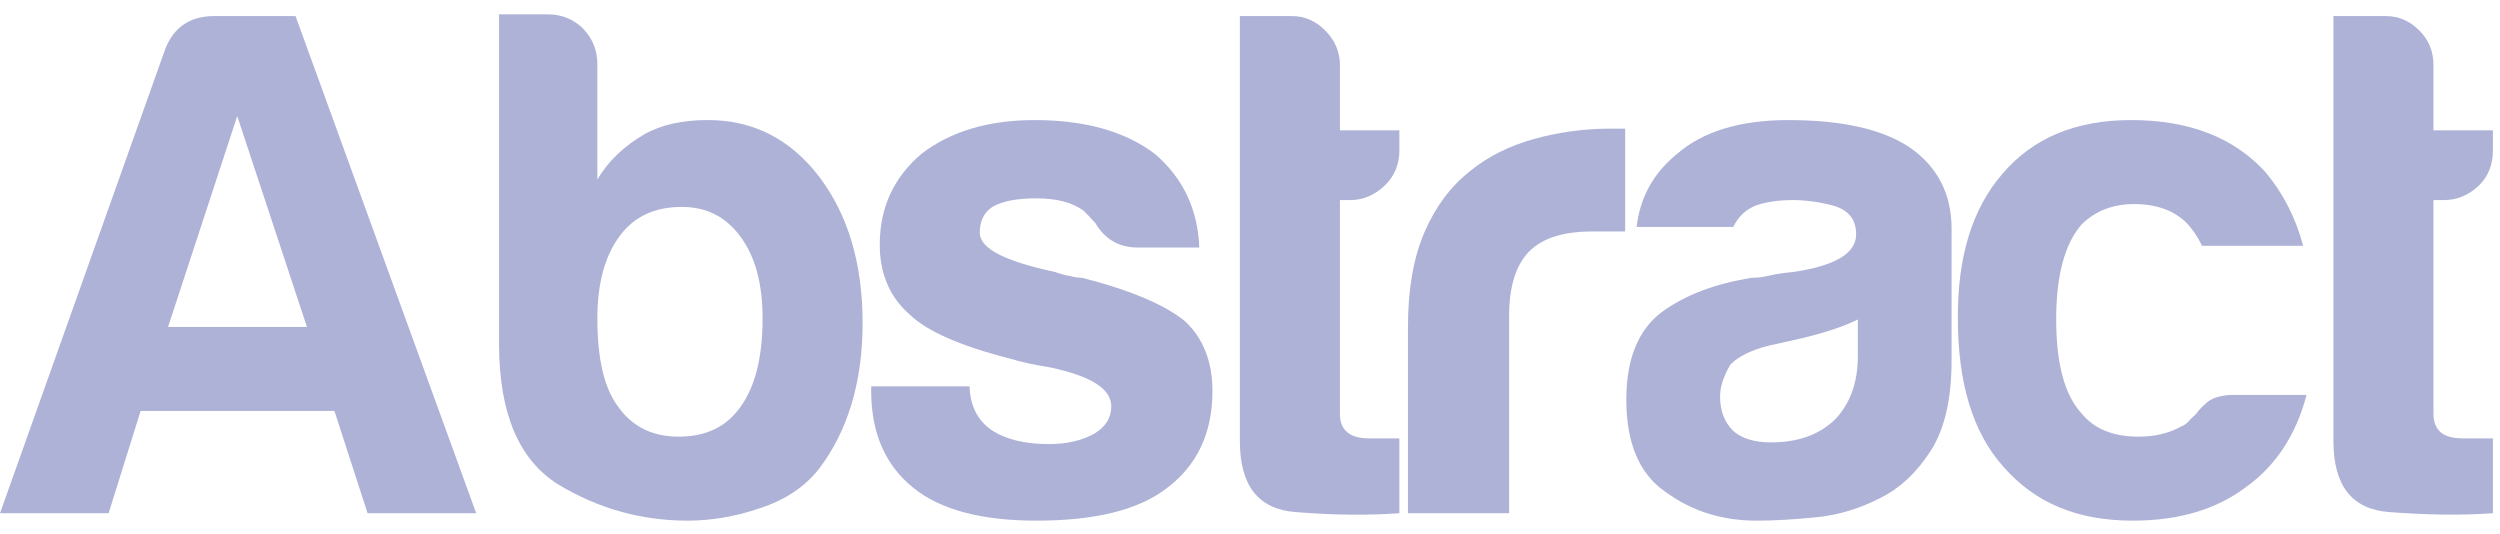
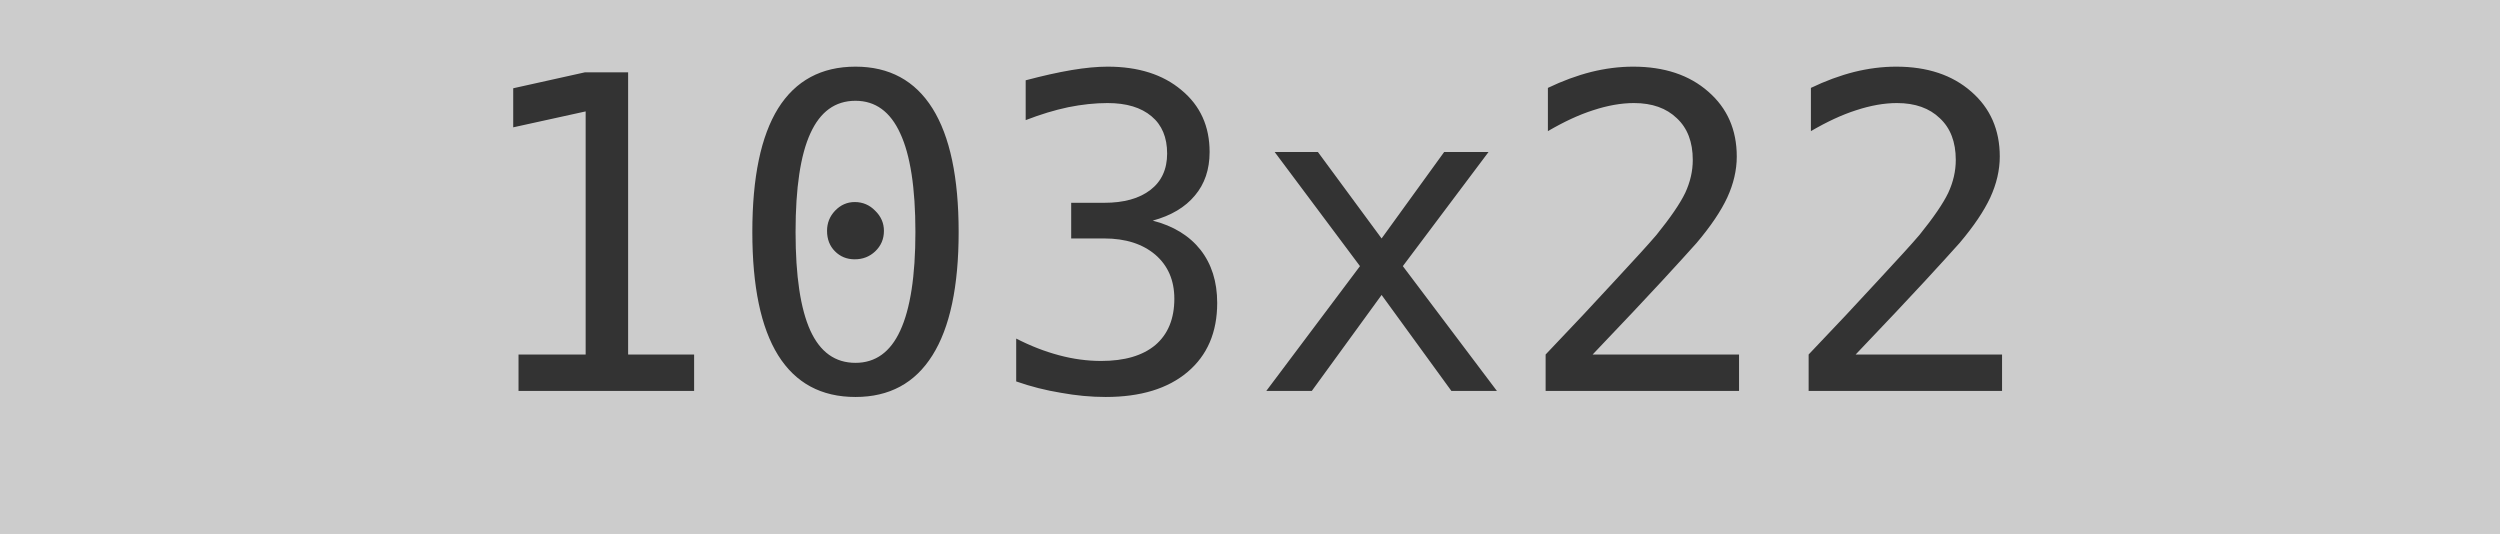
- <svg xmlns="http://www.w3.org/2000/svg" width="103" height="22" viewBox="0 0 103 22" fill="none">
-   <path fill-rule="evenodd" clip-rule="evenodd" d="M8.832 0.662H12.176L19.619 21.145H15.144L13.778 16.93H5.794L4.475 21.145H0L6.806 2.027C7.16 1.109 7.843 0.662 8.832 0.662ZM9.774 4.782L6.924 13.47H12.647L9.774 4.782Z" fill="#AEB2D7" />
-   <path fill-rule="evenodd" clip-rule="evenodd" d="M24.611 2.639V7.395C25.059 6.642 25.695 6.029 26.543 5.535C27.249 5.135 28.121 4.946 29.157 4.946C31.025 4.946 32.556 5.723 33.749 7.277C34.927 8.831 35.539 10.832 35.539 13.305C35.539 15.753 34.927 17.754 33.749 19.308C33.161 20.062 32.336 20.603 31.324 20.933C30.319 21.278 29.322 21.451 28.333 21.451C26.425 21.451 24.659 20.956 23.01 19.967C21.393 18.963 20.576 17.056 20.561 14.246V0.591H22.586C23.151 0.591 23.646 0.803 24.023 1.179C24.415 1.588 24.611 2.074 24.611 2.639ZM31.418 13.116C31.418 11.68 31.112 10.573 30.523 9.773C29.926 8.941 29.118 8.525 28.097 8.525C26.967 8.525 26.119 8.925 25.53 9.726C24.918 10.55 24.611 11.68 24.611 13.116C24.611 14.788 24.894 15.989 25.459 16.742C26.048 17.59 26.896 17.99 27.956 17.99C29.086 17.99 29.934 17.59 30.523 16.742C31.119 15.91 31.418 14.701 31.418 13.116Z" fill="#AEB2D7" />
-   <path d="M35.893 15.918H39.944C39.975 16.719 40.273 17.315 40.838 17.708C41.427 18.108 42.228 18.296 43.217 18.296C43.939 18.296 44.56 18.155 45.078 17.872C45.549 17.59 45.784 17.213 45.784 16.742C45.784 16.012 44.936 15.494 43.288 15.141C42.558 15.024 42.04 14.906 41.663 14.788C39.559 14.255 38.154 13.634 37.447 12.928C36.646 12.222 36.246 11.257 36.246 10.079C36.246 8.557 36.819 7.309 37.965 6.336C39.174 5.41 40.728 4.947 42.628 4.947C44.701 4.947 46.349 5.41 47.574 6.336C48.736 7.325 49.348 8.612 49.411 10.197H46.868C46.114 10.197 45.525 9.867 45.125 9.185C44.968 9.012 44.811 8.847 44.654 8.69C44.183 8.337 43.523 8.172 42.699 8.172C41.875 8.172 41.286 8.29 40.886 8.525C40.532 8.761 40.367 9.114 40.367 9.585C40.367 10.244 41.404 10.762 43.476 11.209C43.696 11.288 43.9 11.343 44.089 11.374C44.277 11.421 44.442 11.445 44.583 11.445C46.609 11.963 48.022 12.575 48.822 13.234C49.576 13.941 49.953 14.906 49.953 16.107C49.953 17.849 49.317 19.191 48.045 20.133C46.868 21.027 45.078 21.451 42.699 21.451C40.422 21.451 38.727 20.996 37.612 20.085C36.481 19.167 35.893 17.849 35.893 16.107V15.918Z" fill="#AEB2D7" />
-   <path d="M57.654 21.145C56.335 21.239 54.914 21.223 53.391 21.098C51.853 20.988 51.083 20.015 51.083 18.178V0.662H53.227C53.745 0.662 54.2 0.858 54.593 1.25C55.001 1.658 55.205 2.137 55.205 2.686V5.37H57.654V6.194C57.654 6.783 57.442 7.277 57.042 7.654C56.642 8.031 56.17 8.243 55.629 8.243H55.205V17.048C55.205 17.723 55.605 18.061 56.406 18.061H57.654V21.145Z" fill="#AEB2D7" />
-   <path d="M58.008 21.145V13.469C58.008 11.915 58.235 10.613 58.691 9.561C59.146 8.509 59.774 7.67 60.575 7.042C61.328 6.43 62.2 6.006 63.212 5.723C64.225 5.441 65.285 5.3 66.345 5.3C66.423 5.3 66.525 5.3 66.651 5.3C66.761 5.3 66.863 5.3 66.957 5.3V9.537H65.591C64.437 9.537 63.566 9.796 63.001 10.361C62.451 10.927 62.176 11.806 62.176 12.998V21.145H58.008Z" fill="#AEB2D7" />
-   <path fill-rule="evenodd" clip-rule="evenodd" d="M77.485 20.509C76.66 20.933 75.789 21.216 74.847 21.31C73.905 21.404 73.081 21.451 72.374 21.451C70.937 21.451 69.689 21.051 68.629 20.274C67.522 19.52 67.004 18.226 67.004 16.46C67.004 14.788 67.499 13.587 68.464 12.857C69.43 12.151 70.678 11.68 72.186 11.445C72.374 11.445 72.633 11.421 72.916 11.351C73.183 11.288 73.497 11.241 73.858 11.209C75.601 10.958 76.472 10.44 76.472 9.656C76.472 9.067 76.189 8.667 75.553 8.478C74.941 8.314 74.376 8.243 73.858 8.243C73.293 8.243 72.798 8.314 72.374 8.455C71.927 8.62 71.62 8.926 71.408 9.349H67.428C67.57 8.125 68.135 7.113 69.1 6.336C70.16 5.418 71.691 4.947 73.669 4.947C75.907 4.947 77.555 5.323 78.686 6.077C79.832 6.877 80.405 7.992 80.405 9.42V14.835C80.405 16.436 80.123 17.66 79.557 18.555C78.968 19.473 78.285 20.109 77.485 20.509ZM76.543 13.164C75.977 13.446 75.2 13.705 74.211 13.941L72.845 14.247C72.123 14.435 71.605 14.694 71.291 15.024C71.032 15.471 70.867 15.895 70.867 16.342C70.867 16.923 71.047 17.394 71.408 17.755C71.769 18.069 72.288 18.226 72.963 18.226C74.07 18.226 74.941 17.919 75.601 17.284C76.213 16.648 76.543 15.777 76.543 14.67V13.164Z" fill="#AEB2D7" />
-   <path d="M92.04 16.271H95.031C94.591 17.935 93.751 19.206 92.511 20.085C91.286 21.004 89.731 21.451 87.871 21.451C85.586 21.451 83.844 20.721 82.548 19.238C81.276 17.825 80.664 15.777 80.664 13.117C80.648 10.574 81.261 8.588 82.501 7.16C83.757 5.684 85.524 4.947 87.8 4.947C90.187 4.947 92.032 5.661 93.335 7.089C94.065 7.96 94.583 8.973 94.889 10.126H90.721C90.532 9.726 90.32 9.444 90.132 9.232C89.614 8.69 88.884 8.408 87.918 8.408C87.047 8.408 86.34 8.69 85.775 9.232C85.068 10.032 84.715 11.343 84.715 13.164C84.715 15 85.068 16.295 85.775 17.048C86.293 17.676 87.07 17.99 88.106 17.99C88.789 17.99 89.355 17.849 89.826 17.59C89.944 17.543 90.061 17.472 90.155 17.378C90.25 17.26 90.367 17.166 90.485 17.048C90.564 16.923 90.721 16.758 90.956 16.554C91.207 16.366 91.569 16.271 92.04 16.271Z" fill="#AEB2D7" />
-   <path d="M102.708 21.145C101.39 21.239 99.977 21.215 98.446 21.098C96.907 20.988 96.138 20.015 96.138 18.178V0.662H98.304C98.799 0.662 99.27 0.85 99.67 1.25C100.071 1.65 100.259 2.121 100.259 2.686V5.37H102.708V6.194C102.708 6.791 102.512 7.277 102.12 7.654C101.719 8.031 101.248 8.243 100.683 8.243H100.259V17.048C100.259 17.731 100.659 18.061 101.46 18.061H102.708V21.145Z" fill="#AEB2D7" />
+ <svg xmlns="http://www.w3.org/2000/svg" viewBox="0 0 103 22" width="103" height="22">
+   <rect width="103" height="22" fill="#cccccc" />
+   <text x="50%" y="50%" dominant-baseline="middle" text-anchor="middle" font-family="monospace" font-size="18px" fill="#333333">103x22</text>
</svg>
